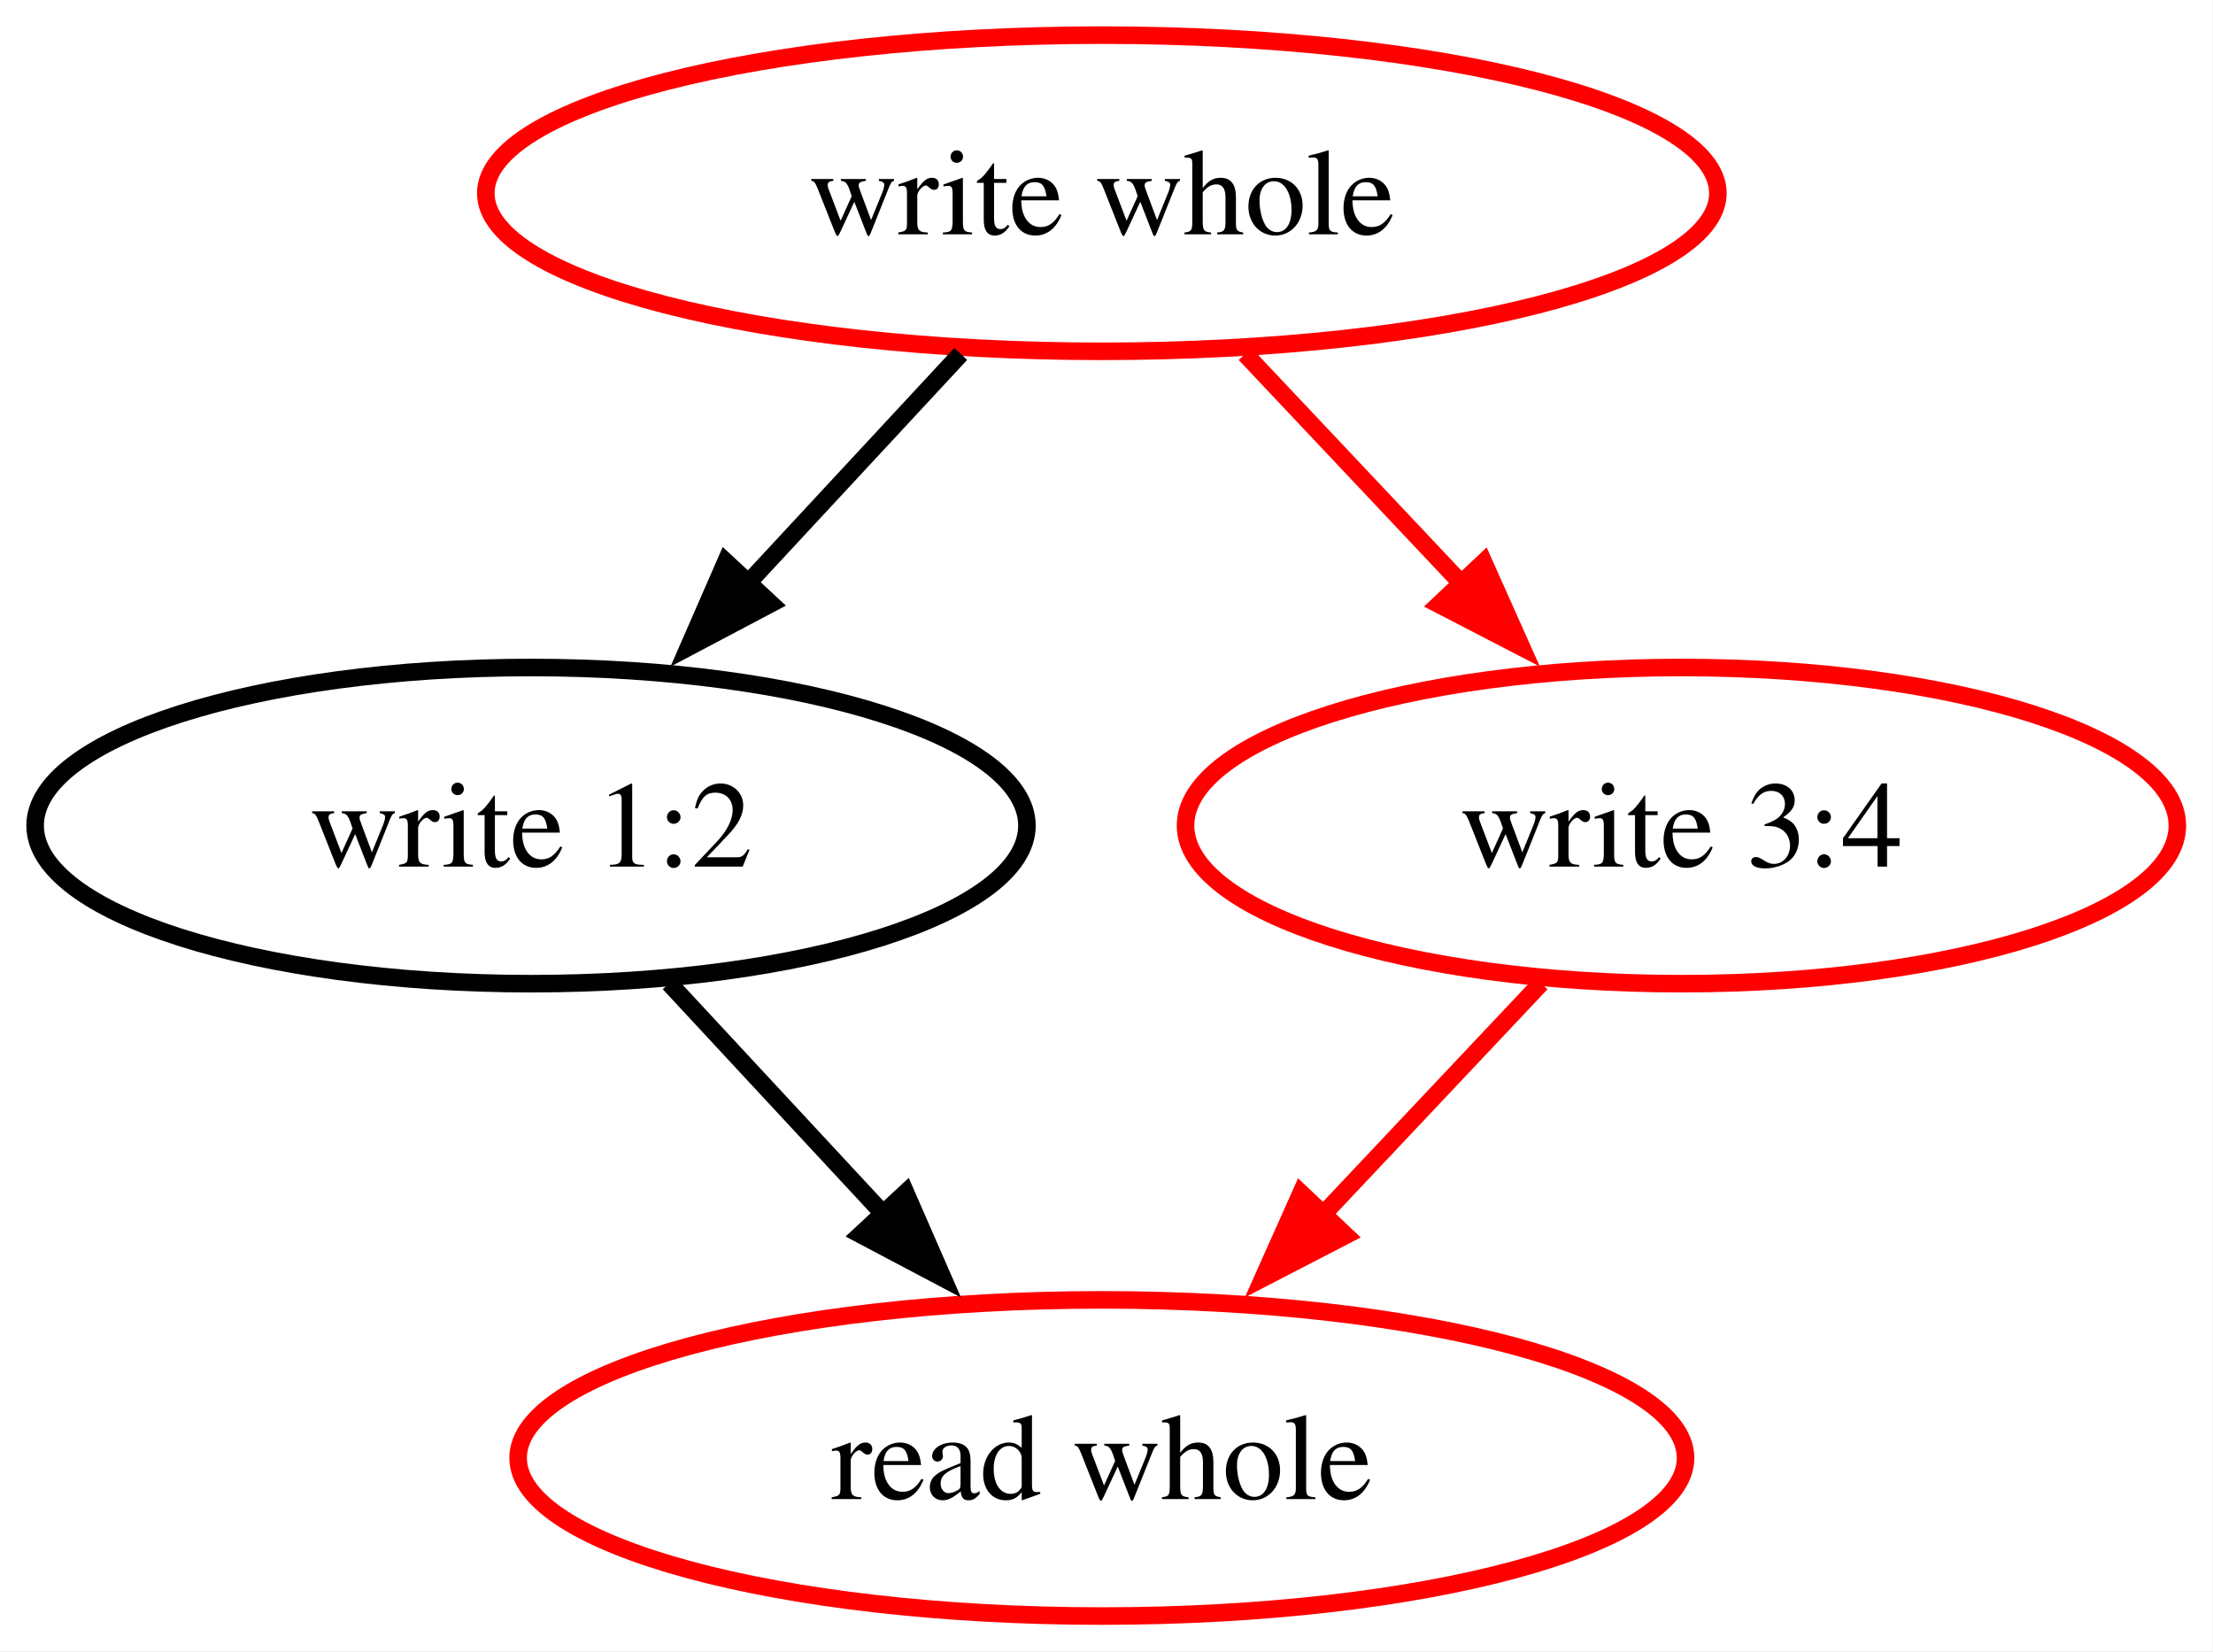
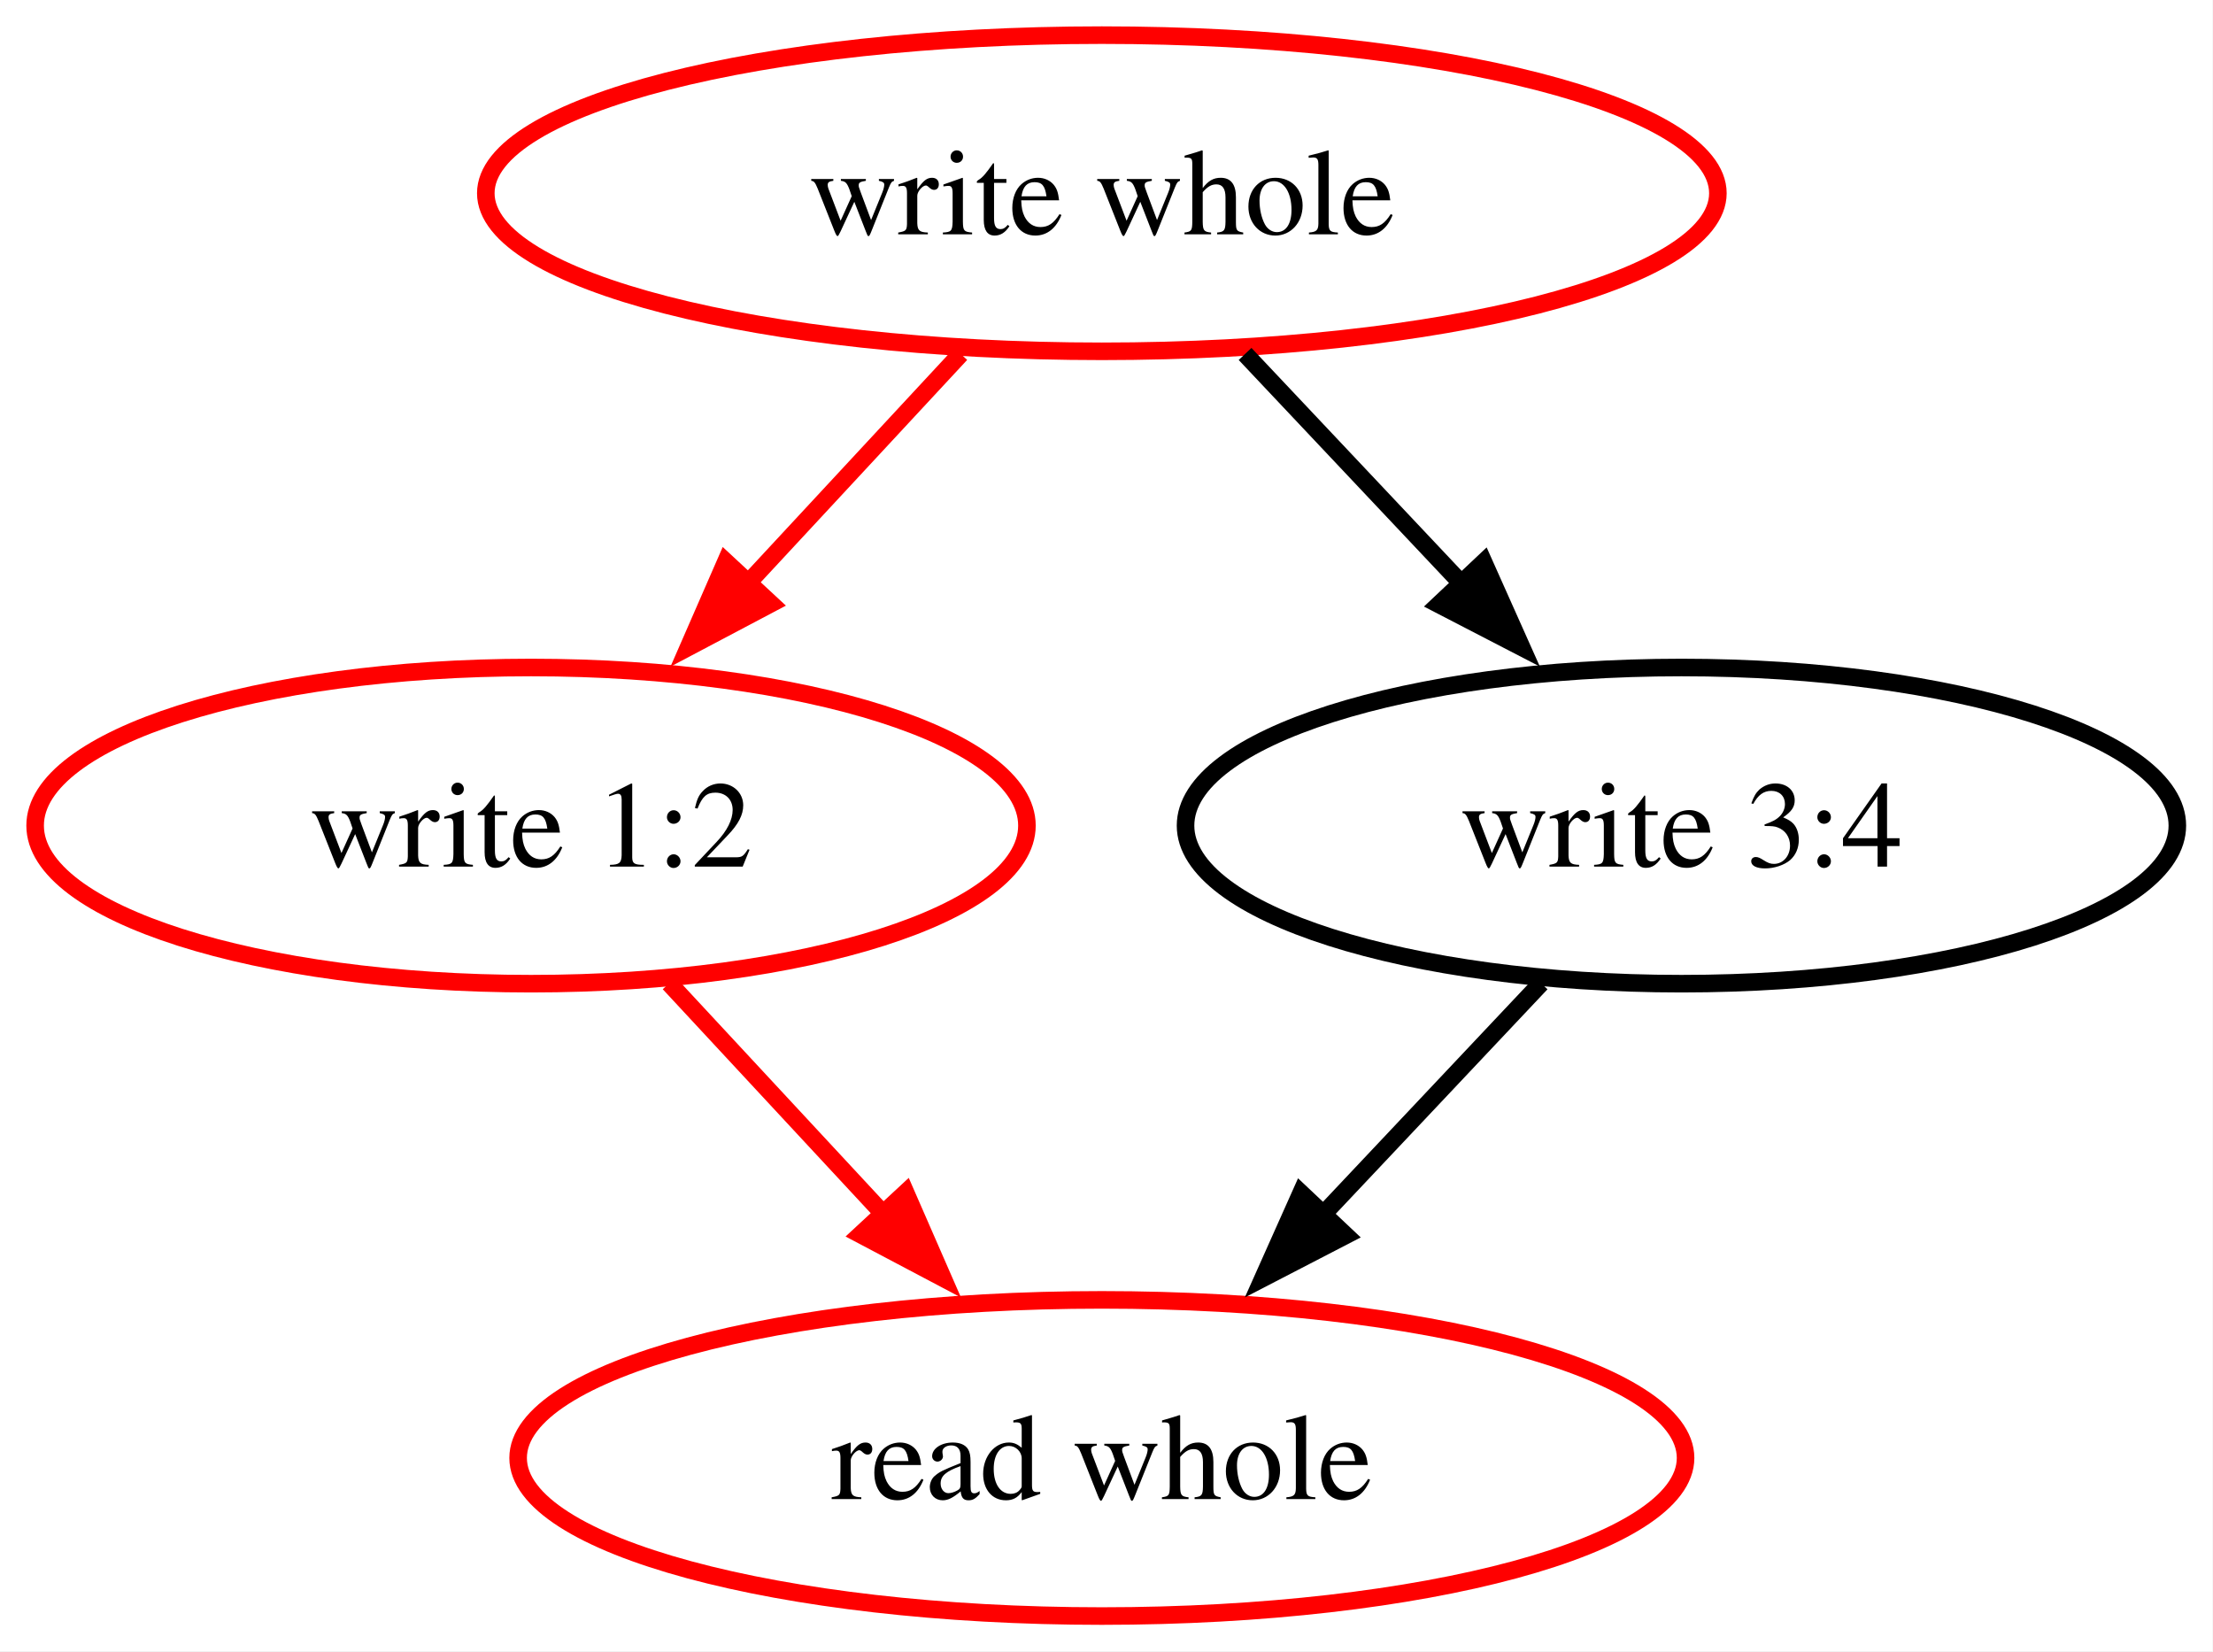
<svg xmlns="http://www.w3.org/2000/svg" width="252pt" height="188pt" viewBox="0.00 0.00 252.00 188.00">
  <g id="graph0" class="graph" transform="scale(1 1) rotate(0) translate(4 184)">
    <polygon fill="white" stroke="none" points="-4,4 -4,-184 247.94,-184 247.94,4 -4,4" />
    <g id="node1" class="node">
      <ellipse fill="none" stroke="red" stroke-width="2" cx="121.47" cy="-162" rx="70.15" ry="18" />
      <text xml:space="preserve" text-anchor="middle" x="121.47" y="-157.32" font-family="Times,serif" font-size="14.00">write whole</text>
    </g>
    <g id="node2" class="node">
-       <ellipse fill="none" stroke="black" stroke-width="2" cx="56.47" cy="-90" rx="56.47" ry="18" />
+       <ellipse fill="none" stroke="red" stroke-width="2" cx="56.47" cy="-90" rx="56.47" ry="18" />
      <text xml:space="preserve" text-anchor="middle" x="56.47" y="-85.33" font-family="Times,serif" font-size="14.00">write 1:2</text>
    </g>
    <g id="edge1" class="edge">
-       <path fill="none" stroke="black" stroke-width="2" d="M105.4,-143.7C98.08,-135.81 89.25,-126.3 81.12,-117.55" />
-       <polygon fill="black" stroke="black" stroke-width="2" points="83.78,-115.27 74.41,-110.32 78.65,-120.03 83.78,-115.27" />
+       <path fill="none" stroke="red" stroke-width="2" d="M105.4,-143.7C98.08,-135.81 89.25,-126.3 81.12,-117.55" />
+       <polygon fill="red" stroke="red" stroke-width="2" points="83.78,-115.27 74.41,-110.32 78.65,-120.03 83.78,-115.27" />
    </g>
    <g id="node3" class="node">
-       <ellipse fill="none" stroke="red" stroke-width="2" cx="187.47" cy="-90" rx="56.47" ry="18" />
+       <ellipse fill="none" stroke="black" stroke-width="2" cx="187.47" cy="-90" rx="56.47" ry="18" />
      <text xml:space="preserve" text-anchor="middle" x="187.47" y="-85.33" font-family="Times,serif" font-size="14.00">write 3:4</text>
    </g>
    <g id="edge2" class="edge">
-       <path fill="none" stroke="red" stroke-width="2" d="M137.78,-143.7C145.22,-135.81 154.18,-126.3 162.44,-117.55" />
-       <polygon fill="red" stroke="red" stroke-width="2" points="164.95,-119.98 169.27,-110.31 159.86,-115.18 164.95,-119.98" />
+       <path fill="none" stroke="black" stroke-width="2" d="M137.78,-143.7C145.22,-135.81 154.18,-126.3 162.44,-117.55" />
+       <polygon fill="black" stroke="black" stroke-width="2" points="164.95,-119.98 169.27,-110.31 159.86,-115.18 164.95,-119.98" />
    </g>
    <g id="node4" class="node">
      <ellipse fill="none" stroke="red" stroke-width="2" cx="121.47" cy="-18" rx="66.47" ry="18" />
      <text xml:space="preserve" text-anchor="middle" x="121.47" y="-13.32" font-family="Times,serif" font-size="14.00">read whole</text>
    </g>
+     <g id="edge3" class="edge">
+       <path fill="none" stroke="red" stroke-width="2" d="M72.2,-72.05C79.52,-64.18 88.4,-54.62 96.59,-45.79" />
+       <polygon fill="red" stroke="red" stroke-width="2" points="99.13,-48.2 103.37,-38.49 94,-43.44 99.13,-48.2" />
+     </g>
    <g id="edge4" class="edge">
-       <path fill="none" stroke="black" stroke-width="2" d="M72.2,-72.05C79.52,-64.18 88.4,-54.62 96.59,-45.79" />
-       <polygon fill="black" stroke="black" stroke-width="2" points="99.13,-48.2 103.37,-38.49 94,-43.44 99.13,-48.2" />
-     </g>
-     <g id="edge3" class="edge">
-       <path fill="none" stroke="red" stroke-width="2" d="M171.49,-72.05C163.98,-64.09 154.86,-54.41 146.46,-45.51" />
-       <polygon fill="red" stroke="red" stroke-width="2" points="149.24,-43.35 139.83,-38.48 144.15,-48.15 149.24,-43.35" />
+       <path fill="none" stroke="black" stroke-width="2" d="M171.49,-72.05C163.98,-64.09 154.86,-54.41 146.46,-45.51" />
+       <polygon fill="black" stroke="black" stroke-width="2" points="149.24,-43.35 139.83,-38.48 144.15,-48.15 149.24,-43.35" />
    </g>
  </g>
</svg>
